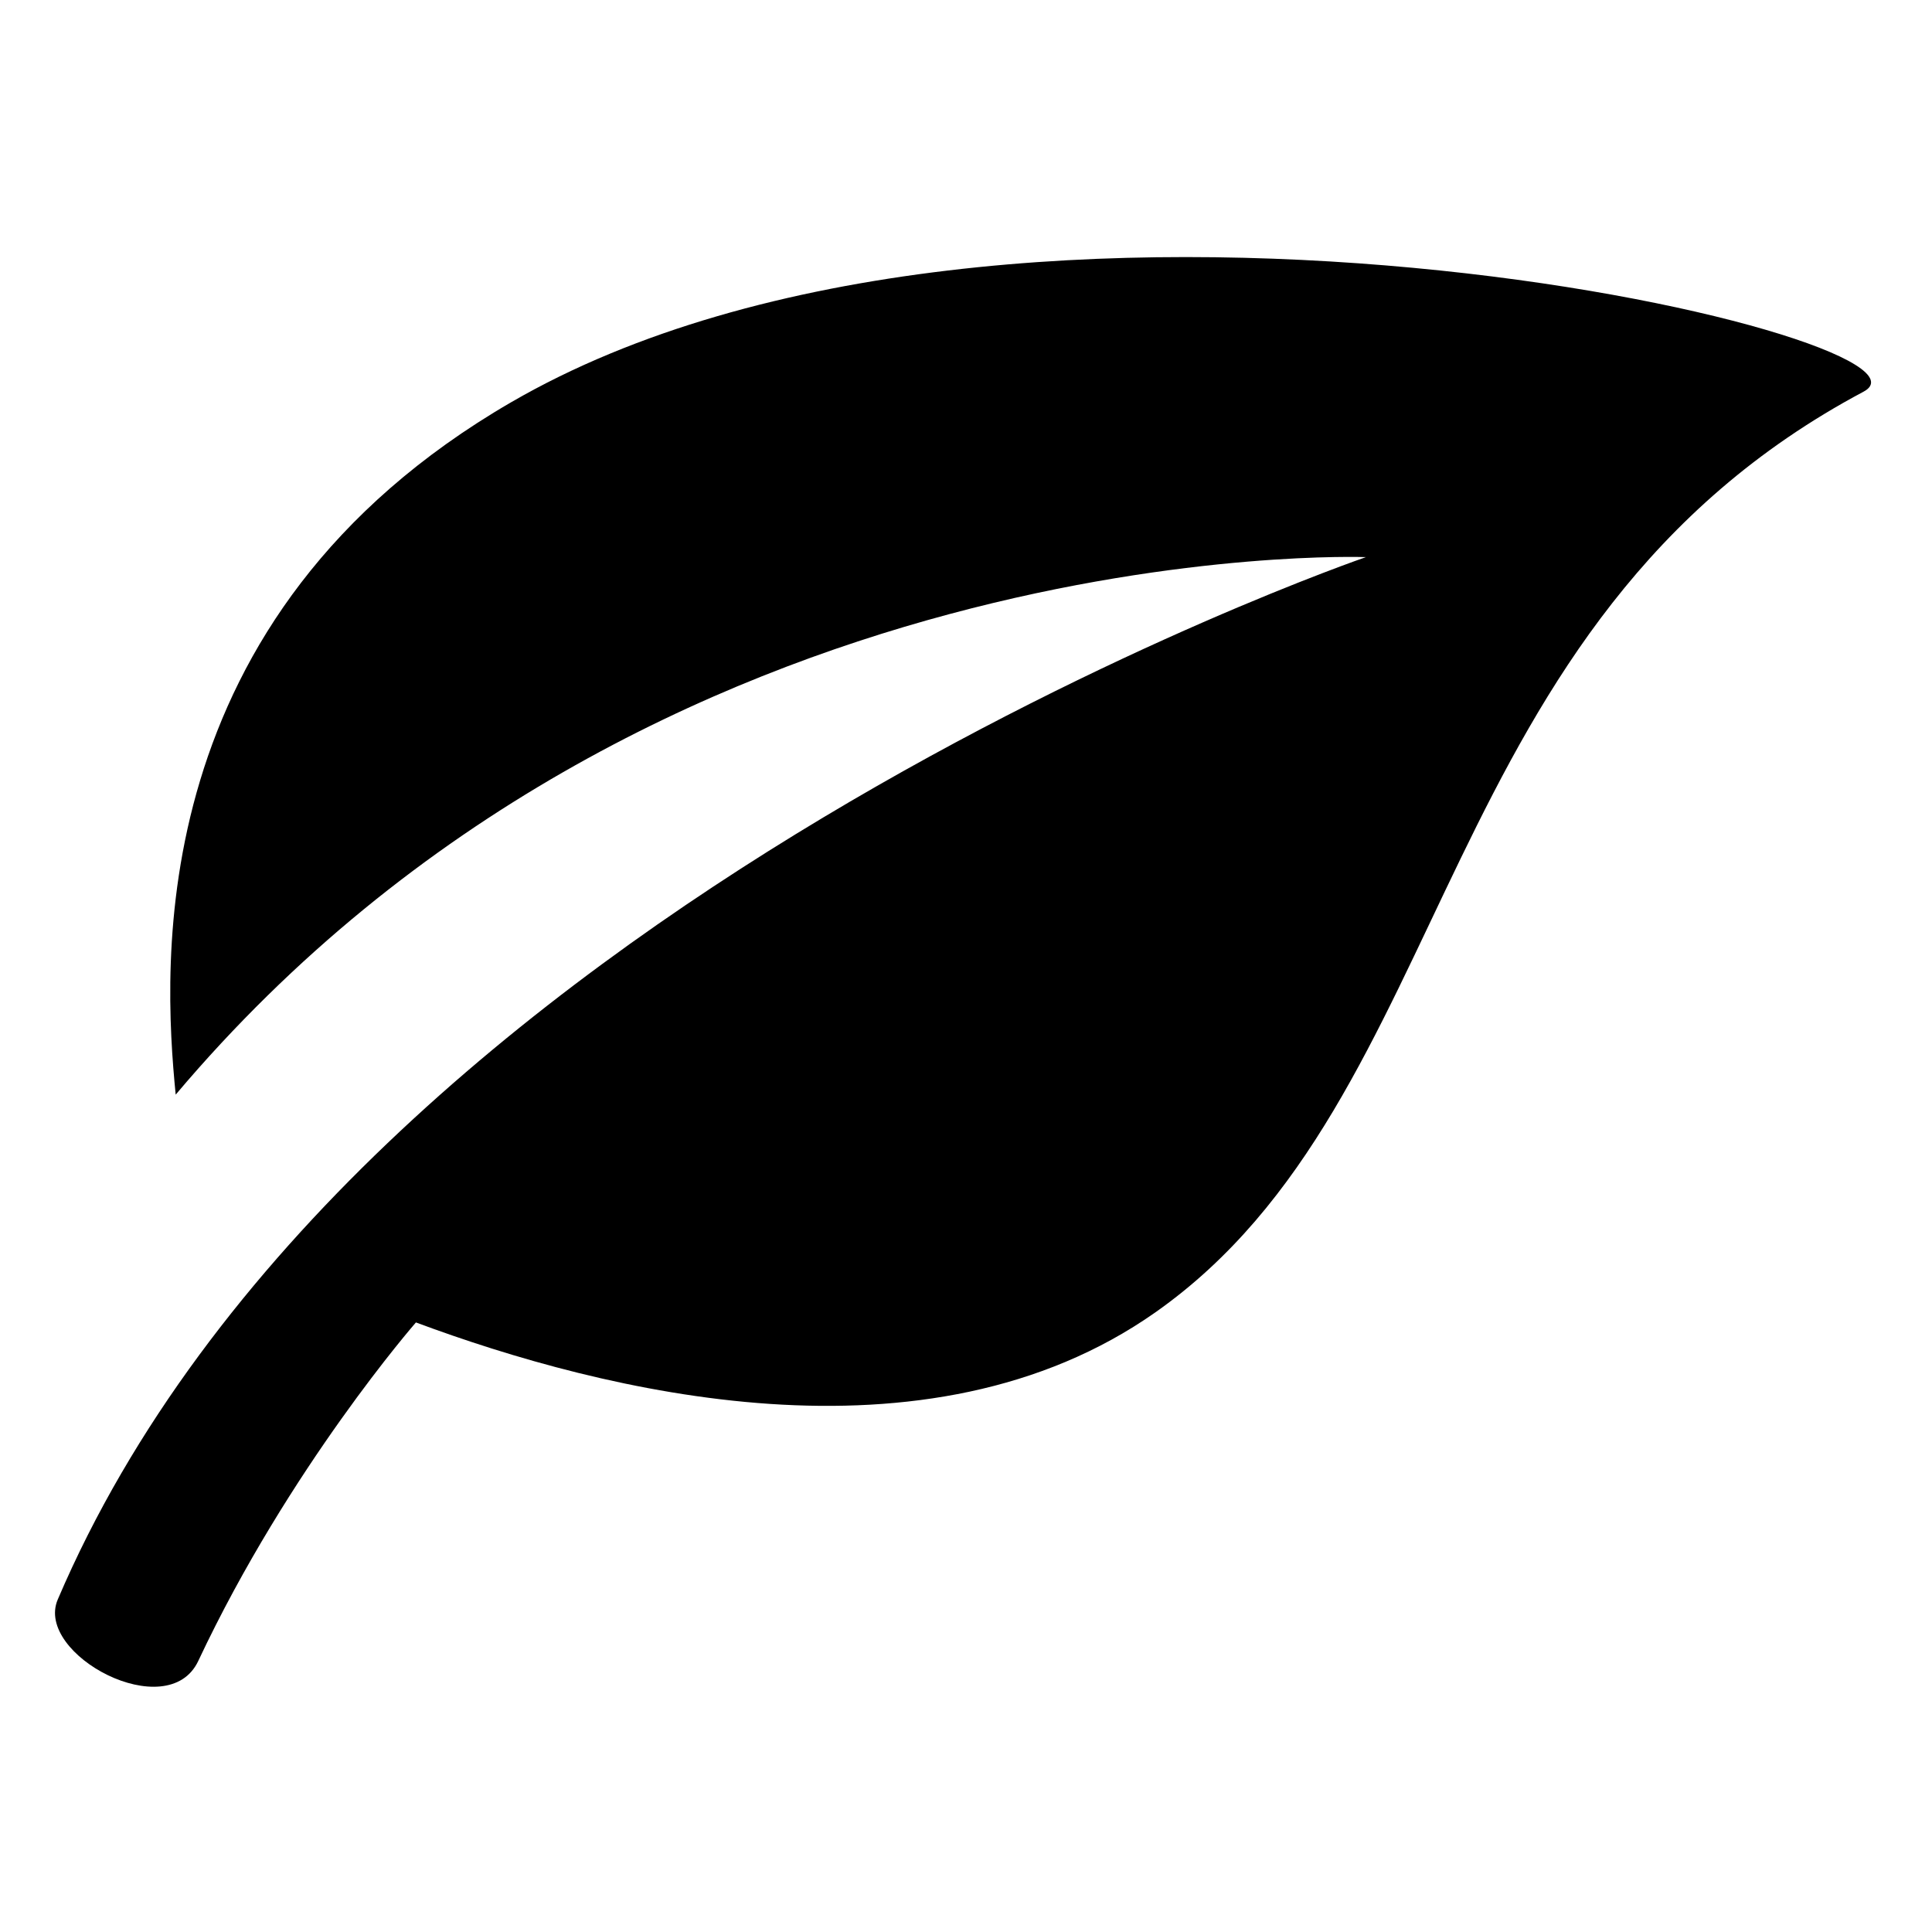
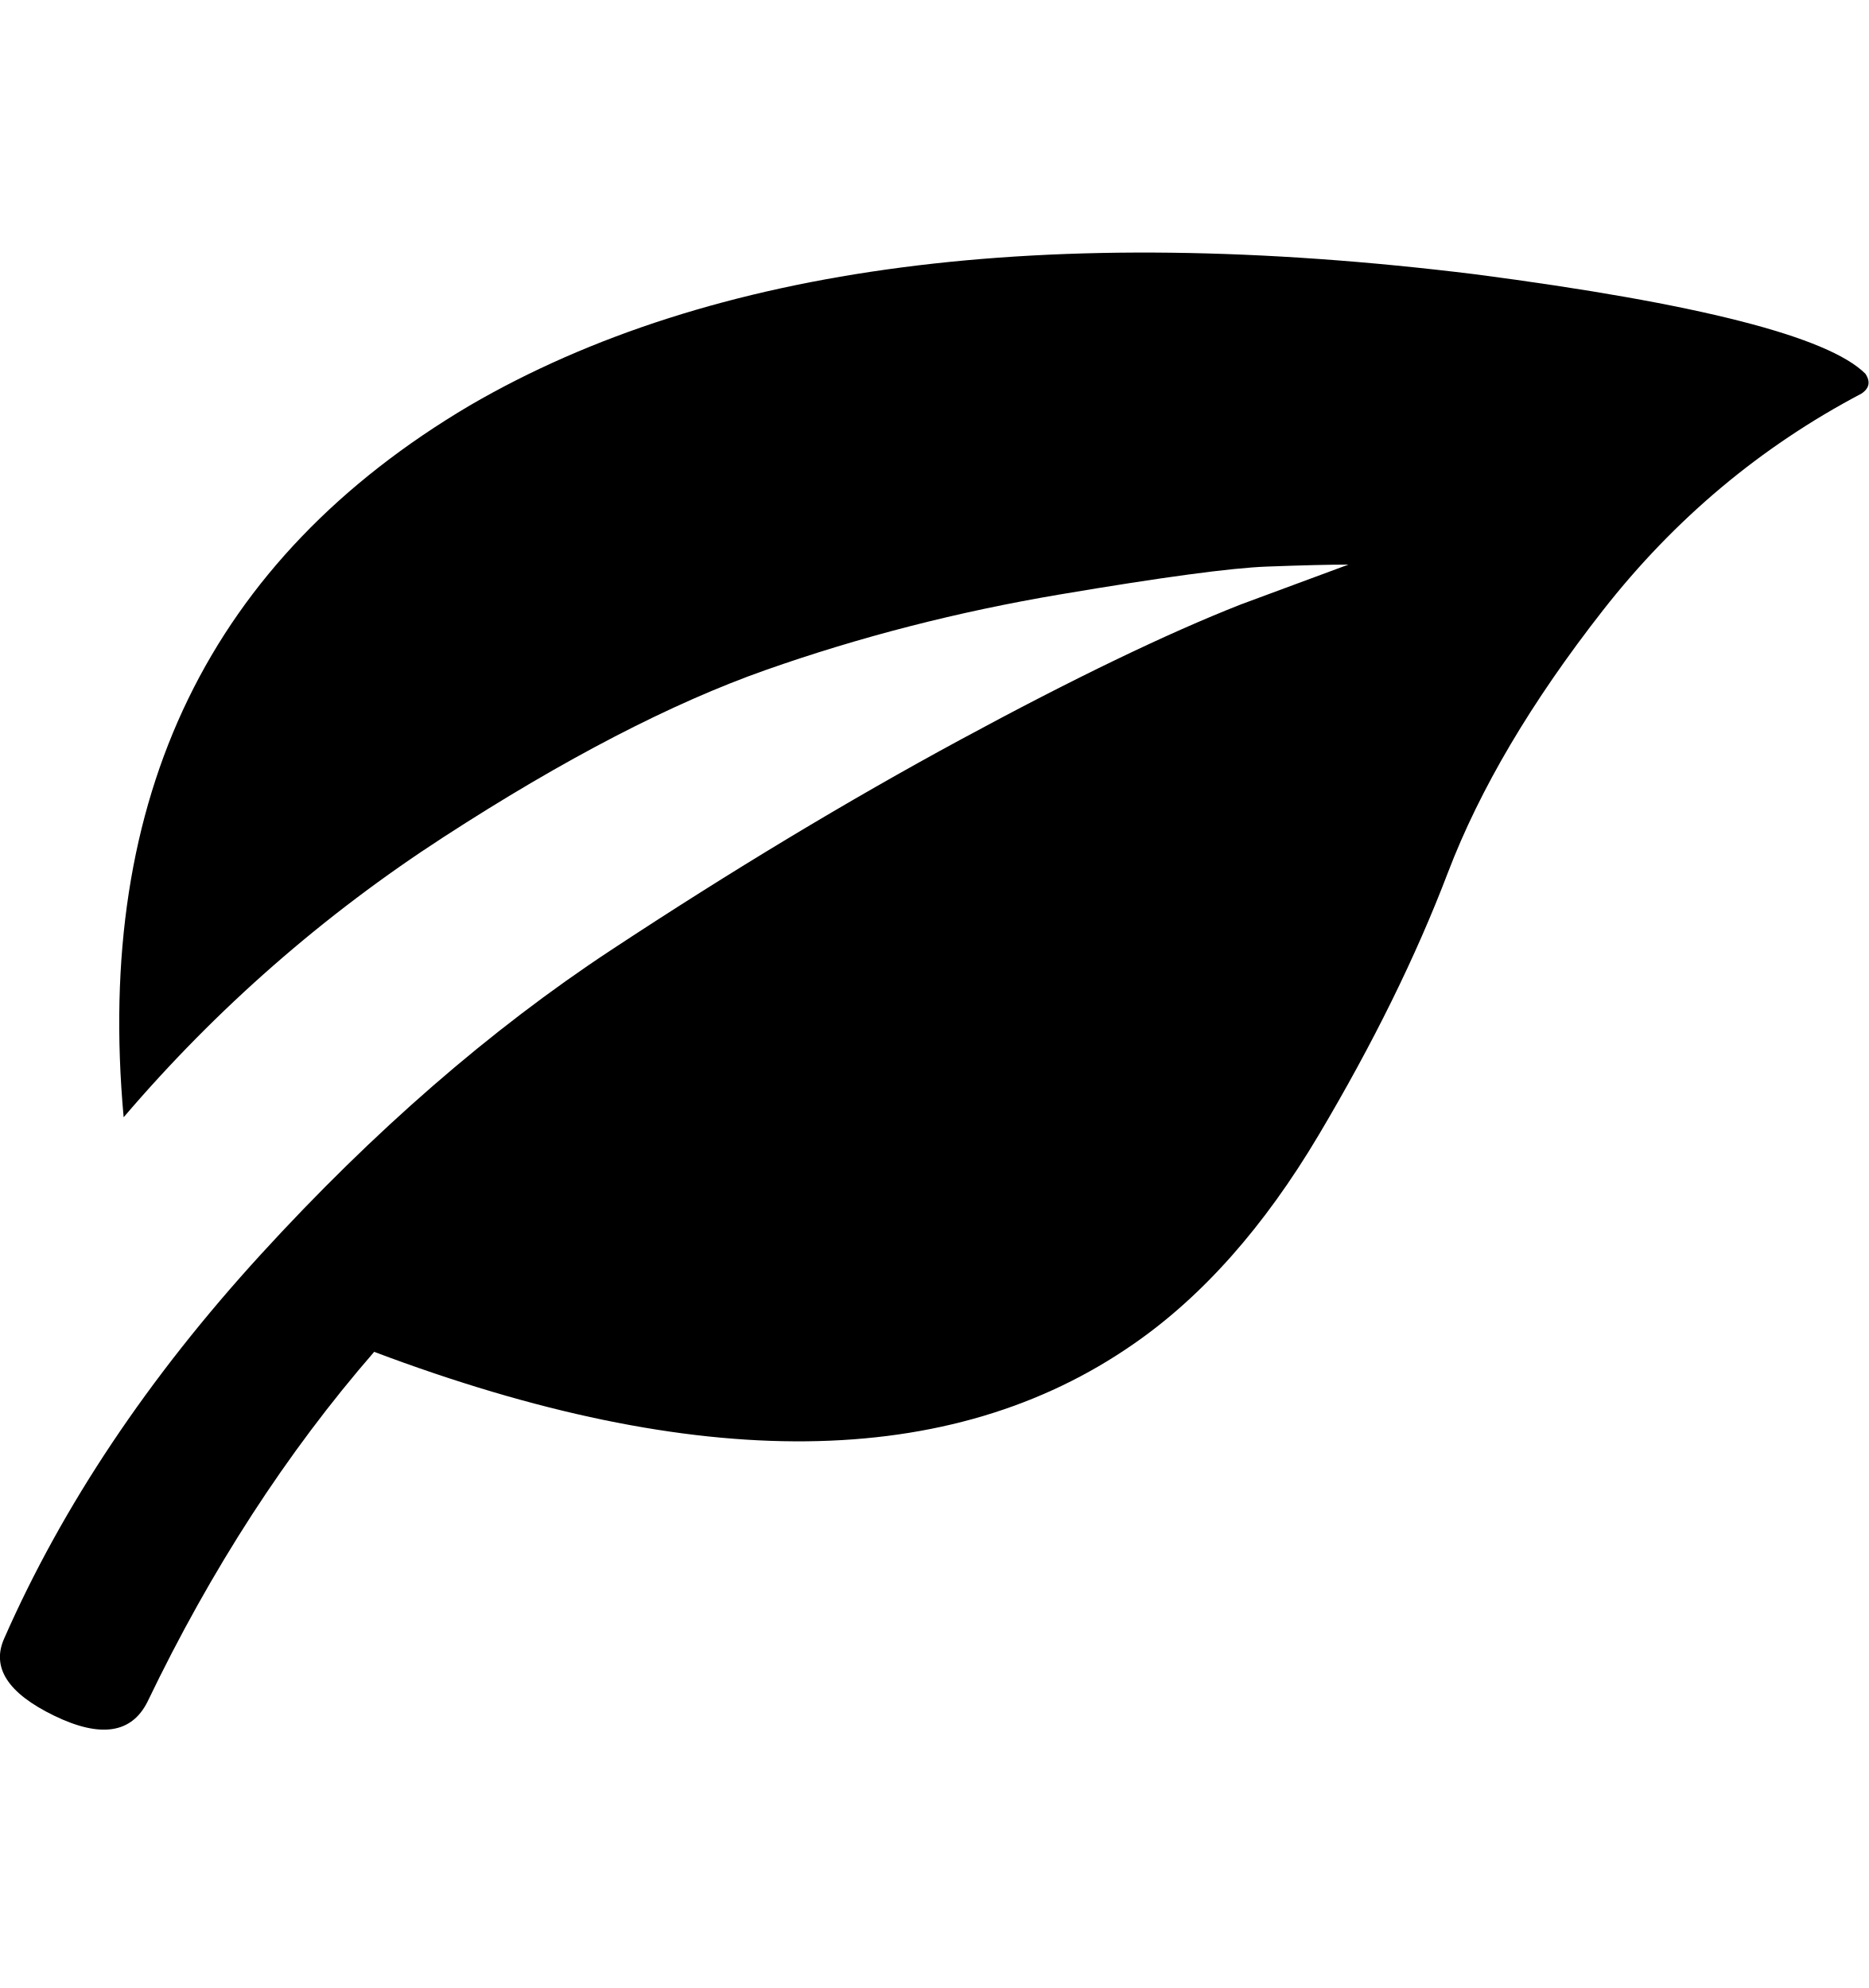
- <svg xmlns="http://www.w3.org/2000/svg" version="1.1" id="Layer_1" x="0px" y="0px" width="1000px" height="1000px" viewBox="0 0 1000 1000" enable-background="new 0 0 1000 1000" xml:space="preserve">
+ <svg xmlns="http://www.w3.org/2000/svg" height="1000px" width="939.787px">
  <g>
-     <path d="M264.492,208.25C73.391,319.141,84.359,499.766,90.938,566.578C337.773,274.188,707,288.367,707,288.367   S183.609,467.898,29.891,827.906c-12.141,28.43,56.969,65.383,72.734,31.789c47.07-100.125,112.656-175.203,112.656-175.203   c96.766,36.008,264.172,78.211,382.828-5.281c157.594-110.914,141.492-356.773,366.469-476.484   C1017.125,174.773,523.586,57.898,264.492,208.25z" />
+     <path d="M236.188 204c121.333 -70.667 290 -92.667 506 -66c112 14.667 177.333 31.333 196 50c2.667 4 2 7.333 -2 10c-50.667 26.667 -94 63 -130 109c-36 46 -62 90 -78 132c-16 42 -37.667 86 -65 132c-27.333 46 -58.333 81 -93 105c-92 64 -219.333 65.333 -382 4c-44 50.667 -82 109.333 -114 176c-8 16 -23.667 18.333 -47 7c-23.333 -11.333 -31.667 -24.333 -25 -39c29.333 -66.667 72.333 -131 129 -193c56.667 -62 115.333 -113 176 -153c60.667 -40 119.333 -75.333 176 -106c56.667 -30.667 103.667 -53.333 141 -68c0 0 54 -20 54 -20c-9.333 0 -23 0.333 -41 1c-18 0.667 -52.667 5.333 -104 14c-51.333 8.667 -100.667 21.333 -148 38c-47.333 16.667 -101.333 44.667 -162 84c-60.667 39.333 -114.333 86.333 -161 141c-14.667 -161.333 43.333 -280.667 174 -358c0 0 0 0 0 0" />
  </g>
</svg>
